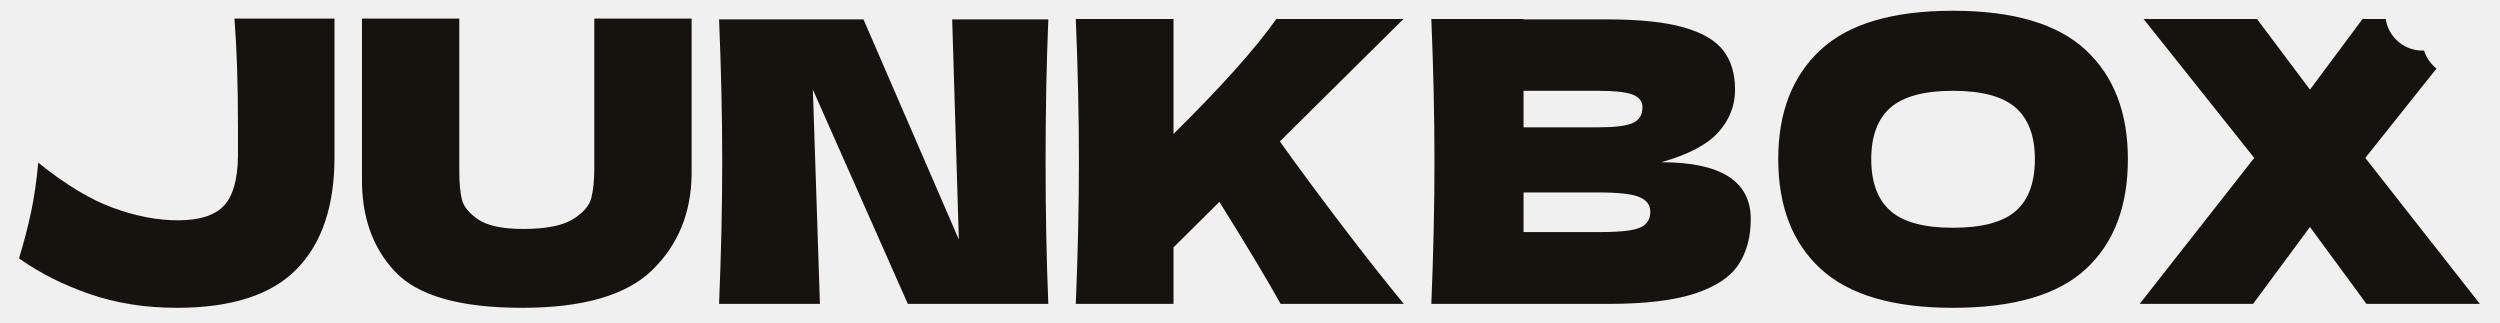
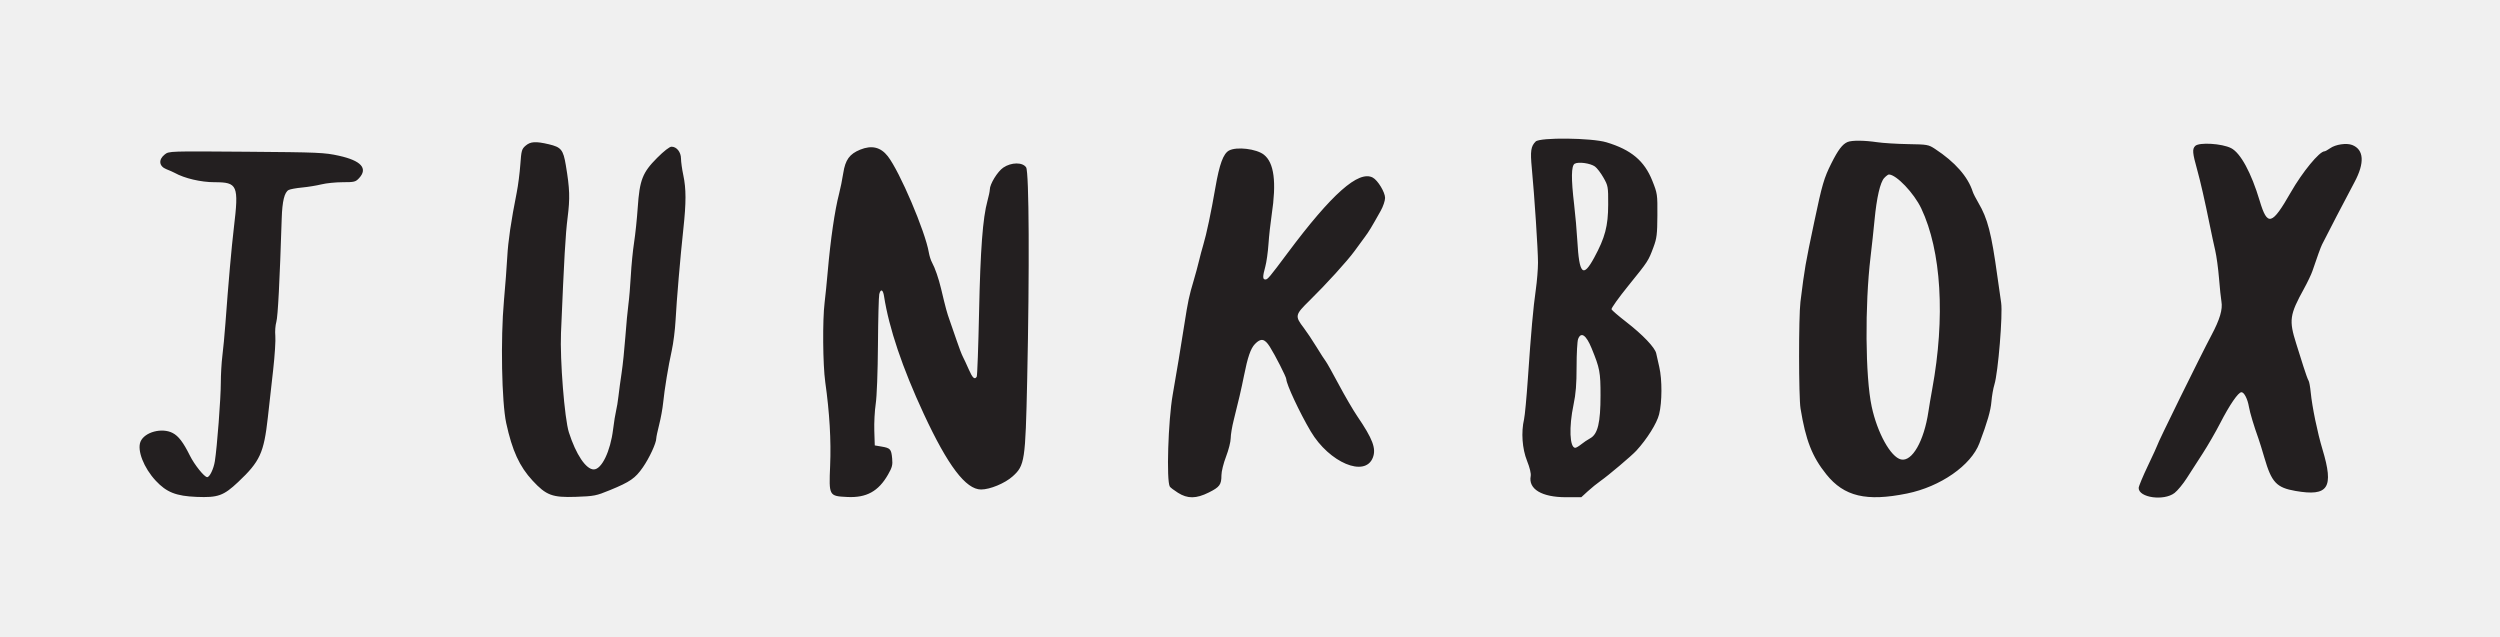
- <svg xmlns="http://www.w3.org/2000/svg" viewBox="0 0 1053 136" width="1053" height="136" role="img" aria-label="Junkbox">
-   <mask id="bite" maskUnits="userSpaceOnUse" x="0" y="0" width="1053" height="136">
-     <rect width="1053" height="136" fill="#fff" />
-     <circle cx="1020.3" cy="5.7" r="15.6" fill="#000" />
-     <circle cx="1035.9" cy="16.6" r="15.6" fill="#000" />
-     <circle cx="1046.9" cy="32.2" r="15.6" fill="#000" />
-   </mask>
-   <path d="M140.893 7.835V66.182Q140.893 97.091 124.942 113.372Q108.992 129.653 74.446 129.653Q54.612 129.653 37.835 123.868Q21.058 118.083 8 108.826Q11.14 98.579 13.124 89.157Q15.107 79.736 16.099 68.496Q33.124 82.215 47.504 87.504Q61.884 92.793 74.942 92.793Q88.496 92.793 94.281 86.678Q100.066 80.562 100.231 65.686V53.124Q100.231 26.347 98.744 7.835ZM250.314 7.835H291.306V73.62Q290.975 97.917 274.694 113.785Q258.413 129.653 219.901 129.653Q180.893 129.653 166.512 114.529Q152.132 99.405 152.463 74.777V7.835H193.455V72.132Q193.455 79.405 194.529 83.95Q195.603 88.496 201.471 92.463Q207.339 96.43 220.397 96.43Q234.612 96.43 241.223 92.38Q247.835 88.331 249.074 83.372Q250.314 78.413 250.314 70.645ZM441.554 8.165Q440.397 36.099 440.397 68.0Q440.397 100.066 441.554 128.0H382.38L342.38 37.752L345.355 128.0H302.876Q304.198 95.934 304.198 68.0Q304.198 40.231 302.876 8.165H363.702L403.868 100.893L401.058 8.165ZM539.405 128.0Q531.636 113.95 513.62 85.025L494.281 104.198V128.0H453.124Q454.446 95.934 454.446 68.0Q454.446 40.066 453.124 8.0H494.281V56.43Q524.694 26.347 537.587 8.0H591.14L539.074 59.57Q550.645 75.769 565.107 94.777Q579.57 113.785 591.306 128.0ZM737.421 92.298Q737.421 103.537 732.298 111.388Q727.174 119.24 713.95 123.62Q700.727 128.0 677.256 128.0H602.876Q604.198 95.934 604.198 68.0Q604.198 40.066 602.876 8.0H641.719V8.165H676.926Q697.421 8.165 709.24 11.554Q721.058 14.942 725.934 21.388Q730.81 27.835 730.81 37.752Q730.81 47.835 723.785 55.686Q716.76 63.537 699.736 68.331Q737.421 68.331 737.421 92.298ZM641.719 38.248V53.62H673.455Q683.702 53.62 687.752 51.802Q691.802 49.983 691.802 45.19Q691.802 41.388 687.587 39.818Q683.372 38.248 673.455 38.248ZM673.455 97.752Q682.05 97.752 686.595 97.008Q691.14 96.264 693.124 94.364Q695.107 92.463 695.107 89.157Q695.107 84.86 690.397 82.959Q685.686 81.058 673.455 81.058H641.719V97.752ZM748.992 67.008Q748.992 37.587 766.76 21.058Q784.529 4.529 822.545 4.529Q860.727 4.529 878.496 21.058Q896.264 37.587 896.264 67.008Q896.264 96.926 878.579 113.289Q860.893 129.653 822.545 129.653Q784.694 129.653 766.843 113.207Q748.992 96.76 748.992 67.008ZM857.091 67.008Q857.091 52.463 848.992 45.355Q840.893 38.248 822.545 38.248Q804.364 38.248 796.264 45.355Q788.165 52.463 788.165 67.008Q788.165 81.719 796.264 88.826Q804.364 95.934 822.545 95.934Q840.893 95.934 848.992 88.909Q857.091 81.884 857.091 67.008ZM996.264 66.512 1044.529 128.0H996.76L972.959 95.603L948.992 128.0H901.223L949.488 66.512L902.876 8.0H950.645L972.959 37.752L995.107 8.0H1042.876Z" fill="#16120E" mask="url(#bite)" />
+ <svg xmlns="http://www.w3.org/2000/svg" viewBox="679 226 1619 412" role="img" aria-label="Junkbox">
+   <path fill-rule="evenodd" fill="#231F20" d="M 1673.488 317.655 C 1670.390 320.753, 1669.942 323.838, 1670.994 334.847 C 1672.699 352.687, 1675.017 388.045, 1675.008 396.074 C 1675.004 400.239, 1674.365 408.114, 1673.589 413.574 C 1671.903 425.439, 1670.537 440.730, 1668.459 471 C 1667.609 483.375, 1666.494 495.300, 1665.981 497.500 C 1664.018 505.912, 1664.781 516.620, 1667.896 524.400 C 1669.695 528.891, 1670.598 532.654, 1670.278 534.325 C 1668.673 542.720, 1677.463 548, 1693.044 548 L 1703.045 548 1707.272 544.127 C 1709.598 541.997, 1713.351 538.960, 1715.614 537.377 C 1720.631 533.868, 1735.682 521.141, 1738.677 517.874 C 1745.639 510.282, 1751.960 500.191, 1753.437 494.311 C 1755.395 486.518, 1755.452 471.853, 1753.556 463.706 C 1752.762 460.292, 1751.863 456.300, 1751.558 454.832 C 1750.784 451.110, 1742.820 442.765, 1732.153 434.500 C 1727.184 430.650, 1722.891 426.964, 1722.613 426.309 C 1722.335 425.654, 1727.271 418.739, 1733.580 410.944 C 1746.410 395.093, 1746.447 395.037, 1749.814 386 C 1751.929 380.324, 1752.247 377.725, 1752.324 365.500 C 1752.409 351.850, 1752.327 351.289, 1749.048 343.066 C 1743.887 330.126, 1735.367 322.980, 1719.345 318.155 C 1709.719 315.256, 1676.251 314.891, 1673.488 317.655 M 1875.500 317.954 C 1872.186 319.325, 1869.346 323.067, 1864.950 331.855 C 1860.238 341.274, 1859.007 345.489, 1853.952 369.500 C 1847.996 397.785, 1847.794 398.956, 1844.966 421.500 C 1843.768 431.049, 1843.808 483.074, 1845.019 490.500 C 1848.383 511.133, 1852.533 521.734, 1861.732 533.193 C 1873.252 547.541, 1887.642 550.955, 1914 545.595 C 1935.597 541.202, 1955.456 527.394, 1960.878 513 C 1966.013 499.368, 1968.167 491.912, 1968.637 486.143 C 1968.935 482.489, 1969.811 477.475, 1970.585 475 C 1972.977 467.345, 1976.080 429.570, 1974.939 421.999 C 1974.400 418.425, 1973.307 410.775, 1972.511 405 C 1968.637 376.908, 1966.215 367.540, 1960.174 357.295 C 1958.556 354.550, 1956.936 351.375, 1956.576 350.239 C 1953.471 340.456, 1945.090 330.929, 1932.107 322.423 C 1927.889 319.660, 1927.190 319.536, 1914.607 319.329 C 1907.398 319.210, 1898.350 318.647, 1894.500 318.076 C 1886.227 316.851, 1878.290 316.800, 1875.500 317.954 M 1019.390 320.341 C 1016.886 322.495, 1016.613 323.472, 1015.960 332.591 C 1015.570 338.041, 1014.536 346.100, 1013.662 350.500 C 1009.947 369.205, 1008.041 382.182, 1007.494 392.500 C 1007.173 398.550, 1006.207 411.285, 1005.348 420.799 C 1003.132 445.337, 1003.903 486.569, 1006.828 500 C 1010.726 517.900, 1015.383 528.055, 1023.924 537.283 C 1032.726 546.793, 1036.711 548.284, 1051.907 547.754 C 1063.768 547.340, 1065.053 547.087, 1074.004 543.407 C 1087.118 538.015, 1090.370 535.765, 1095.312 528.660 C 1099.524 522.604, 1104 512.950, 1104 509.919 C 1104 509.071, 1104.852 505.029, 1105.894 500.938 C 1106.936 496.847, 1108.081 490.575, 1108.438 487 C 1109.337 478.023, 1111.782 463.145, 1114.027 453 C 1115.062 448.325, 1116.171 439.550, 1116.493 433.500 C 1117.193 420.322, 1119.556 392.583, 1121.553 374.111 C 1123.390 357.113, 1123.381 348.298, 1121.517 339.500 C 1120.702 335.650, 1120.027 330.813, 1120.017 328.750 C 1119.998 324.497, 1117.231 321, 1113.887 321 C 1112.596 321, 1108.962 323.819, 1104.542 328.250 C 1095.084 337.732, 1093.208 342.545, 1091.992 360.450 C 1091.505 367.627, 1090.445 377.775, 1089.636 383 C 1088.828 388.225, 1087.875 397.900, 1087.519 404.500 C 1087.164 411.100, 1086.459 419.499, 1085.952 423.164 C 1085.446 426.828, 1084.557 436.278, 1083.978 444.164 C 1083.398 452.049, 1082.307 462.550, 1081.554 467.500 C 1080.802 472.450, 1079.889 479.200, 1079.526 482.500 C 1079.163 485.800, 1078.466 490.075, 1077.977 492 C 1077.489 493.925, 1076.616 499.360, 1076.038 504.077 C 1074.296 518.289, 1068.639 530, 1063.516 530 C 1058.492 530, 1051.985 520.306, 1047.408 506 C 1044.604 497.236, 1041.570 458.954, 1042.302 441.555 C 1044.349 392.825, 1045.208 377.829, 1046.562 367.107 C 1048.186 354.259, 1047.992 348.381, 1045.437 333.042 C 1043.754 322.944, 1042.425 321.307, 1034.368 319.412 C 1025.919 317.424, 1022.537 317.634, 1019.390 320.341 M 2100.624 320.519 C 2098.618 322.525, 2098.821 324.970, 2101.909 336 C 2103.951 343.291, 2106.975 356.569, 2109.994 371.500 C 2111.106 377, 2112.714 384.499, 2113.568 388.165 C 2114.422 391.831, 2115.529 399.931, 2116.028 406.165 C 2116.527 412.399, 2117.234 419.187, 2117.599 421.248 C 2118.500 426.347, 2116.588 432.829, 2111.181 443 C 2103.932 456.639, 2076 513.417, 2076 514.515 C 2076 514.781, 2073.300 520.661, 2070 527.581 C 2066.700 534.502, 2064 540.994, 2064 542.009 C 2064 548.301, 2080.341 550.580, 2087.234 545.250 C 2089.190 543.737, 2092.750 539.426, 2095.145 535.669 C 2097.540 531.912, 2102.181 524.712, 2105.457 519.669 C 2108.733 514.626, 2113.844 505.775, 2116.816 500 C 2122.931 488.112, 2128.506 480, 2130.559 480 C 2132.321 480, 2134.533 484.329, 2135.414 489.500 C 2136.053 493.252, 2138.685 502.018, 2141.567 510 C 2142.263 511.925, 2144.009 517.550, 2145.448 522.500 C 2150.064 538.379, 2153.265 541.796, 2165.528 543.931 C 2186.868 547.648, 2190.557 541.973, 2183.035 517 C 2179.763 506.141, 2176.339 489.523, 2175.411 480 C 2175.062 476.425, 2174.437 473.050, 2174.021 472.500 C 2173.605 471.950, 2172.131 467.900, 2170.745 463.500 C 2169.359 459.100, 2167.231 452.350, 2166.015 448.500 C 2161.243 433.393, 2161.740 429.881, 2171.043 413 C 2173.317 408.875, 2175.784 403.700, 2176.527 401.500 C 2179.584 392.442, 2181.855 386.181, 2182.732 384.395 C 2185.187 379.392, 2198.656 353.508, 2203.773 343.961 C 2210.474 331.459, 2209.929 322.854, 2202.250 319.888 C 2198.573 318.468, 2191.490 319.515, 2188.010 321.993 C 2186.460 323.097, 2184.811 324, 2184.345 324 C 2181.066 324, 2170.041 337.403, 2162.548 350.500 C 2150.255 371.987, 2147.390 372.779, 2142.387 356.075 C 2136.924 337.836, 2129.985 325.053, 2123.848 321.923 C 2117.953 318.915, 2103.124 318.019, 2100.624 320.519 M 1236.080 322.904 C 1229.155 325.713, 1226.412 329.516, 1225.086 338.145 C 1224.465 342.190, 1223.250 348.200, 1222.385 351.500 C 1219.623 362.046, 1216.846 381.106, 1215.026 402 C 1214.428 408.875, 1213.522 417.875, 1213.013 422 C 1211.616 433.328, 1211.856 462.218, 1213.442 473.500 C 1216.239 493.402, 1217.280 511.241, 1216.596 527.560 C 1215.774 547.181, 1215.812 547.250, 1227.650 547.847 C 1240.092 548.476, 1247.875 544.206, 1254.091 533.341 C 1256.781 528.640, 1257.169 527.114, 1256.761 522.861 C 1256.181 516.832, 1255.587 516.166, 1249.928 515.203 L 1245.500 514.449 1245.197 504.975 C 1245.031 499.764, 1245.447 491.900, 1246.121 487.500 C 1246.837 482.824, 1247.437 466.931, 1247.565 449.251 C 1247.685 432.614, 1248.065 417.877, 1248.410 416.501 C 1249.329 412.841, 1250.824 413.448, 1251.491 417.750 C 1254.710 438.518, 1263.387 464.238, 1277.215 494 C 1292.847 527.642, 1304.487 543, 1314.355 543 C 1320.123 543, 1329.824 538.964, 1334.793 534.496 C 1342.638 527.443, 1343.059 524.646, 1344.203 472 C 1345.752 400.670, 1345.441 337.323, 1343.527 334.401 C 1341.266 330.951, 1333.909 331.019, 1328.730 334.538 C 1324.998 337.073, 1320 345.210, 1320 348.749 C 1320 349.747, 1319.321 353.025, 1318.492 356.032 C 1315.440 367.099, 1313.908 387.407, 1313.046 428.194 C 1312.574 450.576, 1311.893 469.363, 1311.535 469.944 C 1310.201 472.102, 1308.823 470.848, 1306.378 465.250 C 1304.996 462.087, 1303.268 458.375, 1302.537 457 C 1301.806 455.625, 1300.001 450.900, 1298.525 446.500 C 1297.049 442.100, 1295.025 436.250, 1294.026 433.500 C 1292.297 428.739, 1291.430 425.551, 1288.456 413 C 1286.885 406.370, 1284.475 399.400, 1282.578 396 C 1281.811 394.625, 1280.880 391.700, 1280.509 389.500 C 1278.215 375.892, 1261.638 337.018, 1253.930 327.171 C 1249.308 321.266, 1243.527 319.884, 1236.080 322.904 M 1474.891 323.498 C 1471.202 325.503, 1468.694 332.336, 1466.080 347.500 C 1463.351 363.329, 1460.296 377.797, 1458.265 384.500 C 1457.433 387.250, 1456.169 391.975, 1455.458 395 C 1454.747 398.025, 1453.225 403.650, 1452.077 407.500 C 1449.048 417.658, 1448.336 420.999, 1446.001 436 C 1443.830 449.956, 1440.934 467.435, 1438.428 481.715 C 1435.509 498.344, 1434.295 537.432, 1436.582 541.133 C 1436.943 541.717, 1439.298 543.502, 1441.815 545.098 C 1448.069 549.064, 1453.652 549.014, 1461.849 544.917 C 1468.875 541.406, 1470 539.872, 1470 533.793 C 1470 531.370, 1471.325 526.014, 1473 521.663 C 1474.650 517.379, 1476 512.043, 1476 509.807 C 1476 507.570, 1476.873 502.311, 1477.941 498.120 C 1480.840 486.736, 1483.020 477.320, 1484.566 469.500 C 1486.977 457.315, 1488.904 451.709, 1491.679 448.813 C 1495.517 444.807, 1497.971 445.238, 1501.306 450.503 C 1504.776 455.979, 1511.989 470.143, 1511.999 471.500 C 1512.025 474.778, 1520.718 493.375, 1527.833 505.369 C 1539.874 525.669, 1563.087 535.422, 1568.084 522.280 C 1570.311 516.421, 1567.964 510.221, 1557.955 495.525 C 1555.324 491.661, 1549.936 482.425, 1545.982 475 C 1542.029 467.575, 1538.245 460.825, 1537.575 460 C 1536.904 459.175, 1534.194 454.972, 1531.551 450.660 C 1528.908 446.348, 1525.239 440.847, 1523.398 438.435 C 1517.438 430.627, 1517.580 429.948, 1527.118 420.583 C 1537.878 410.019, 1551.469 395.063, 1556.204 388.575 C 1558.241 385.784, 1561.233 381.700, 1562.852 379.500 C 1565.674 375.668, 1566.868 373.696, 1573.156 362.500 C 1574.700 359.750, 1575.972 356.006, 1575.982 354.180 C 1576.002 350.570, 1571.281 342.756, 1568.028 341.015 C 1558.860 336.108, 1541.480 351.498, 1512.826 389.897 C 1501.111 405.596, 1499.934 407, 1498.485 407 C 1496.632 407, 1496.617 405.203, 1498.415 398.654 C 1499.193 395.819, 1500.115 389.268, 1500.462 384.096 C 1500.810 378.924, 1501.746 370.374, 1502.542 365.096 C 1505.744 343.850, 1504.127 331.391, 1497.487 326.169 C 1492.638 322.355, 1479.789 320.836, 1474.891 323.498 M 785.718 326.007 C 781.463 329.354, 781.930 333.681, 786.750 335.576 C 788.813 336.387, 791.228 337.456, 792.118 337.951 C 798.498 341.503, 809.128 344, 817.871 344 C 832.909 344, 833.739 345.948, 830.449 373.506 C 828.939 386.153, 826.915 409.088, 824.977 435.500 C 824.452 442.650, 823.568 452.059, 823.011 456.409 C 822.455 460.759, 822 468.642, 822 473.926 C 822 483.859, 819.591 515.564, 818.143 524.681 C 817.351 529.670, 814.787 535, 813.180 535 C 811.345 535, 804.912 526.984, 801.946 521 C 797.711 512.458, 794.580 508.351, 790.819 506.407 C 783.799 502.776, 772.564 505.810, 769.987 512.031 C 767.677 517.609, 772.119 528.987, 779.857 537.307 C 786.828 544.802, 793.013 547.253, 806.311 547.789 C 820.181 548.349, 823.776 547.059, 833.262 538.123 C 847.345 524.856, 849.882 519.348, 852.435 496.500 C 853.296 488.800, 854.856 474.850, 855.903 465.500 C 856.950 456.150, 857.577 446.234, 857.297 443.466 C 857.016 440.697, 857.313 436.647, 857.955 434.466 C 858.956 431.070, 860.154 408.013, 861.441 367.376 C 861.793 356.269, 863.208 350.494, 865.934 349.035 C 866.910 348.513, 870.812 347.795, 874.604 347.440 C 878.397 347.086, 884.040 346.166, 887.144 345.398 C 890.249 344.629, 896.458 344, 900.942 344 C 908.475 344, 909.282 343.798, 911.548 341.354 C 917.402 335.038, 912.886 330.030, 898.471 326.852 C 889.098 324.785, 885.499 324.629, 838.468 324.261 C 788.585 323.870, 788.428 323.876, 785.718 326.007 M 1698.750 332.038 C 1696.522 333.389, 1696.419 341.652, 1698.418 358.530 C 1699.198 365.113, 1700.128 375.675, 1700.484 382 C 1701.709 403.752, 1704.169 406.189, 1711.419 392.831 C 1718.446 379.885, 1720.419 372.397, 1720.462 358.500 C 1720.499 346.889, 1720.399 346.323, 1717.399 341.032 C 1715.693 338.025, 1713.218 334.788, 1711.899 333.839 C 1708.909 331.687, 1701.092 330.617, 1698.750 332.038 M 1899.232 341.253 C 1896.612 344.042, 1894.330 353.938, 1892.950 368.500 C 1892.377 374.550, 1891.209 385.350, 1890.356 392.500 C 1886.627 423.735, 1886.974 469.925, 1891.084 489.219 C 1894.730 506.334, 1903.408 522.005, 1910.092 523.542 C 1917.259 525.189, 1925.021 511.620, 1927.849 492.500 C 1928.337 489.200, 1929.439 482.675, 1930.299 478 C 1938.831 431.606, 1936.222 388.465, 1923.225 361.007 C 1918.505 351.034, 1907.020 339, 1902.224 339 C 1901.743 339, 1900.396 340.014, 1899.232 341.253 M 1700.975 445.565 C 1700.439 446.976, 1700 455.008, 1700 463.413 C 1700 474.831, 1699.498 481.074, 1698.016 488.098 C 1694.968 502.537, 1695.511 516, 1699.141 516 C 1699.730 516, 1701.457 514.987, 1702.980 513.750 C 1704.502 512.513, 1707.132 510.746, 1708.824 509.825 C 1713.731 507.153, 1715.500 499.782, 1715.500 482 C 1715.500 466.937, 1715.047 464.552, 1709.709 451.500 C 1706.196 442.910, 1702.849 440.636, 1700.975 445.565" />
</svg>
